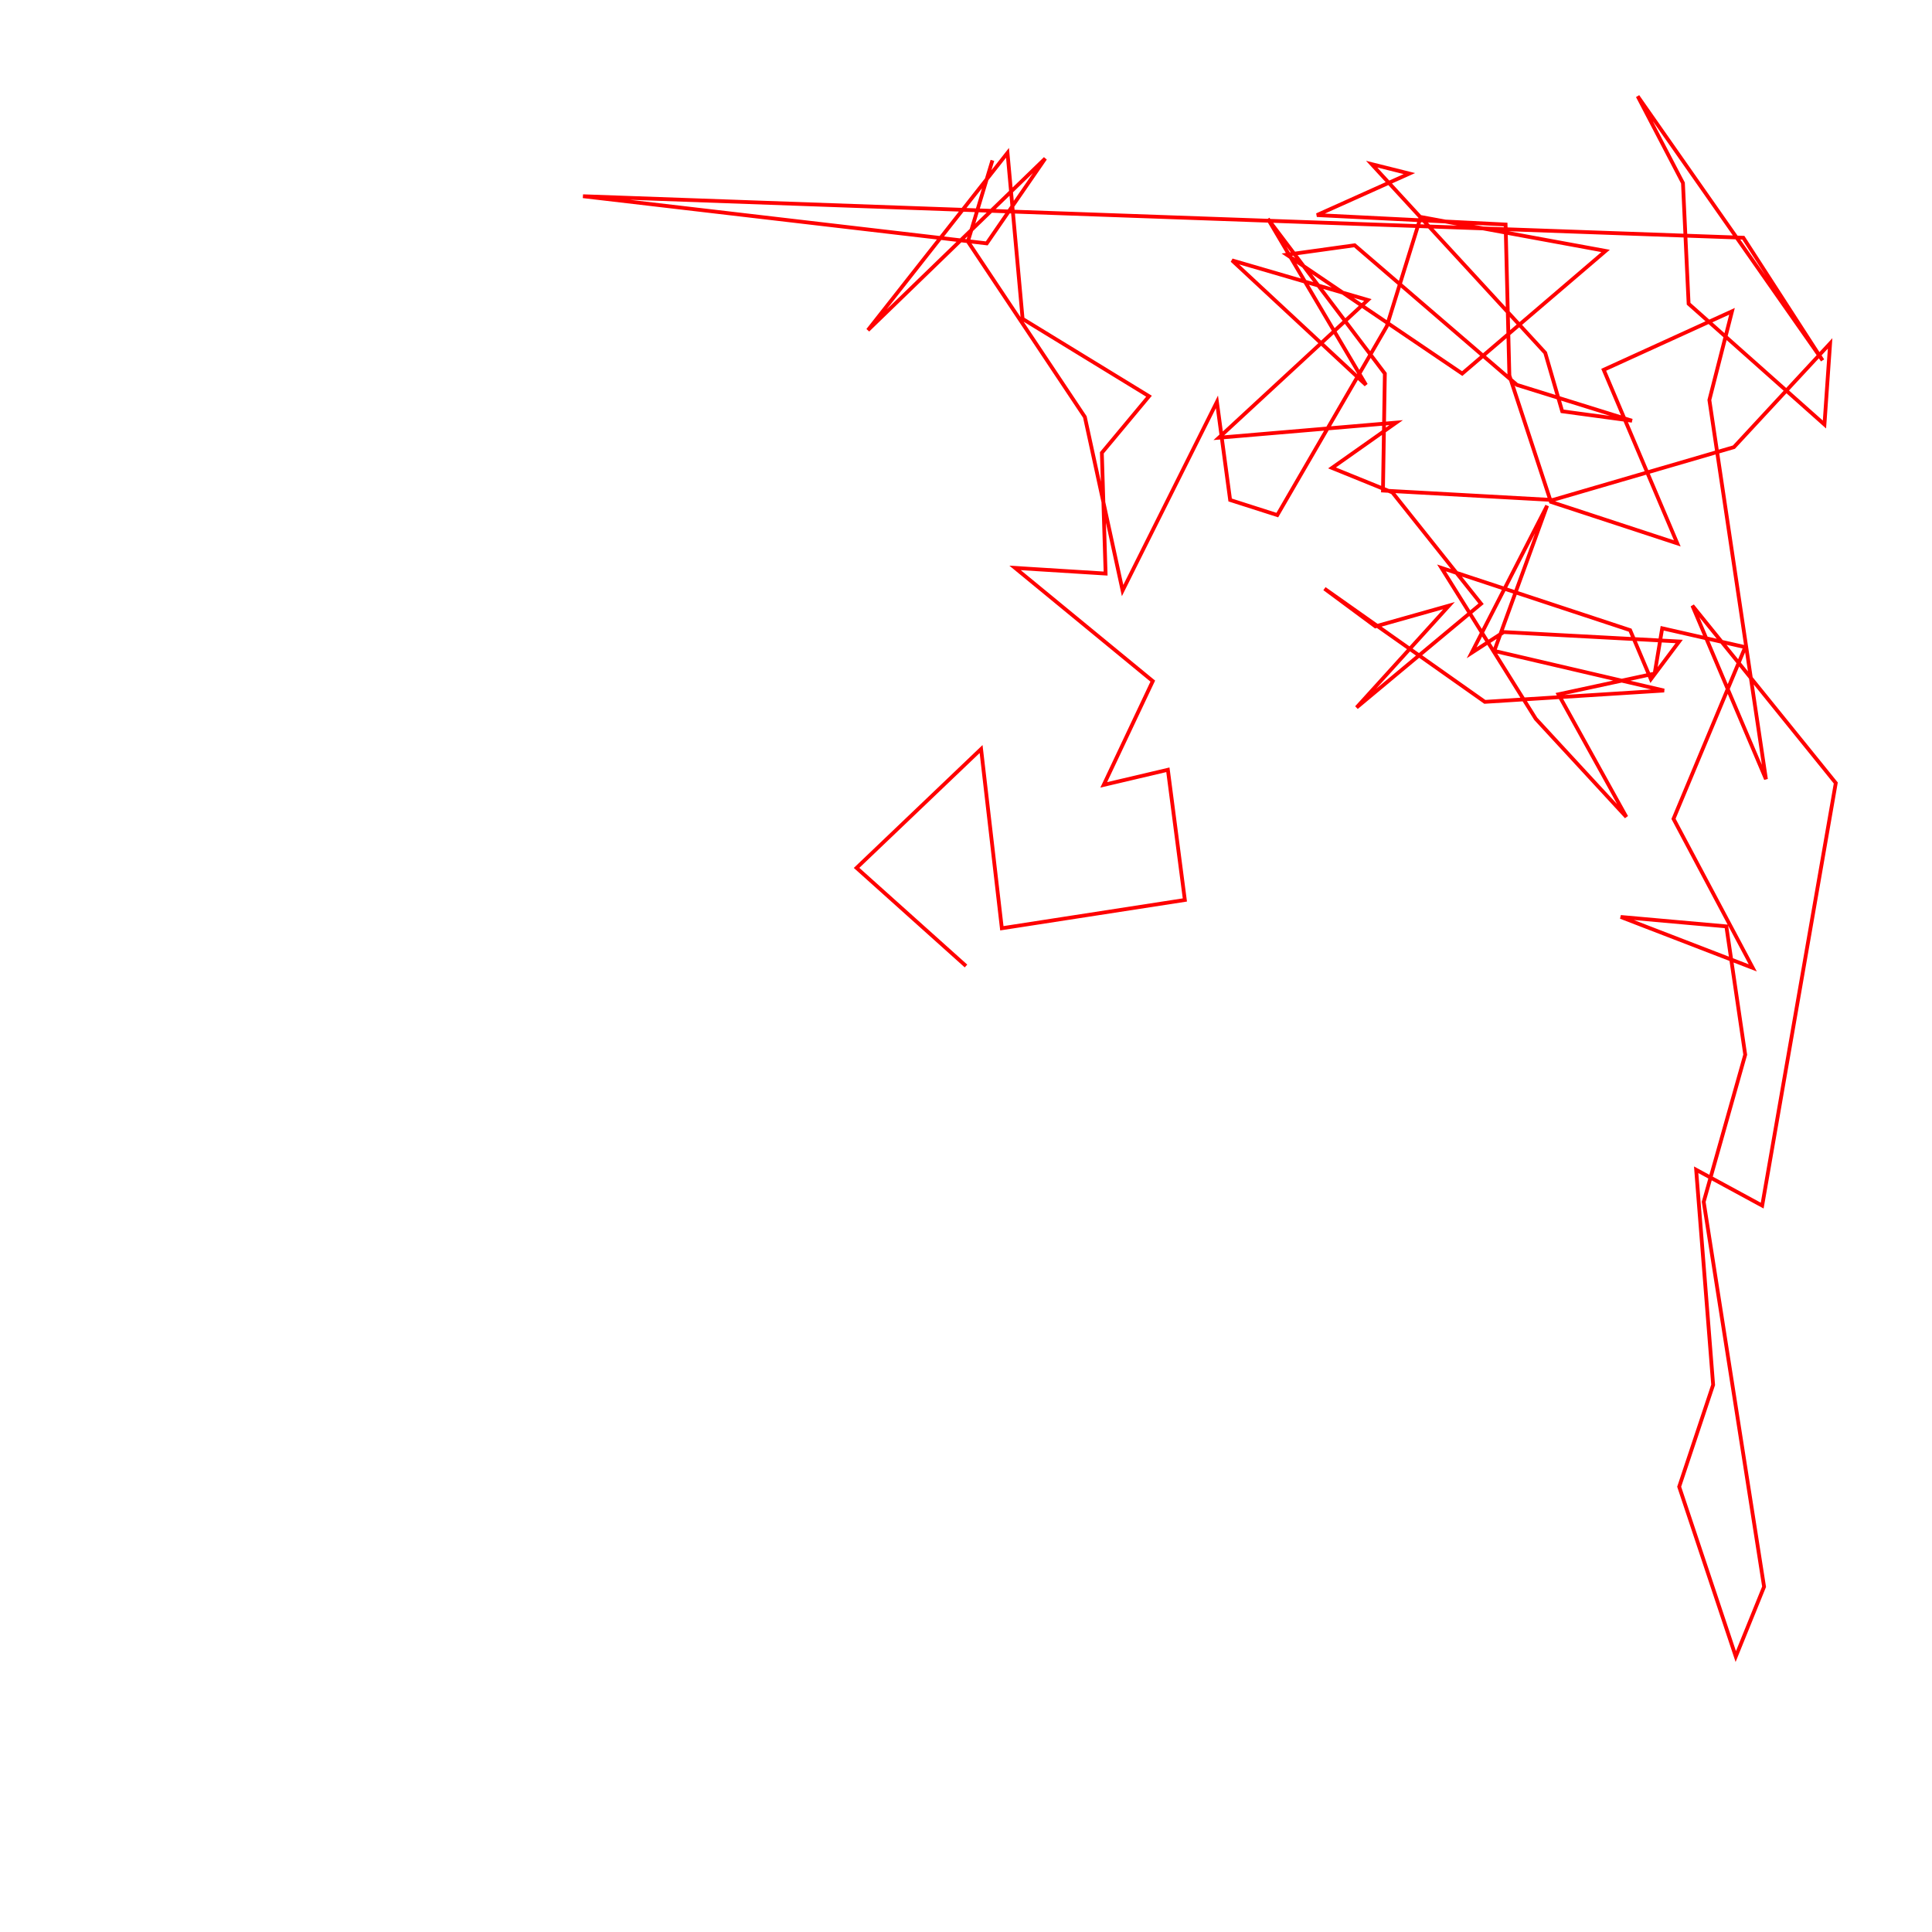
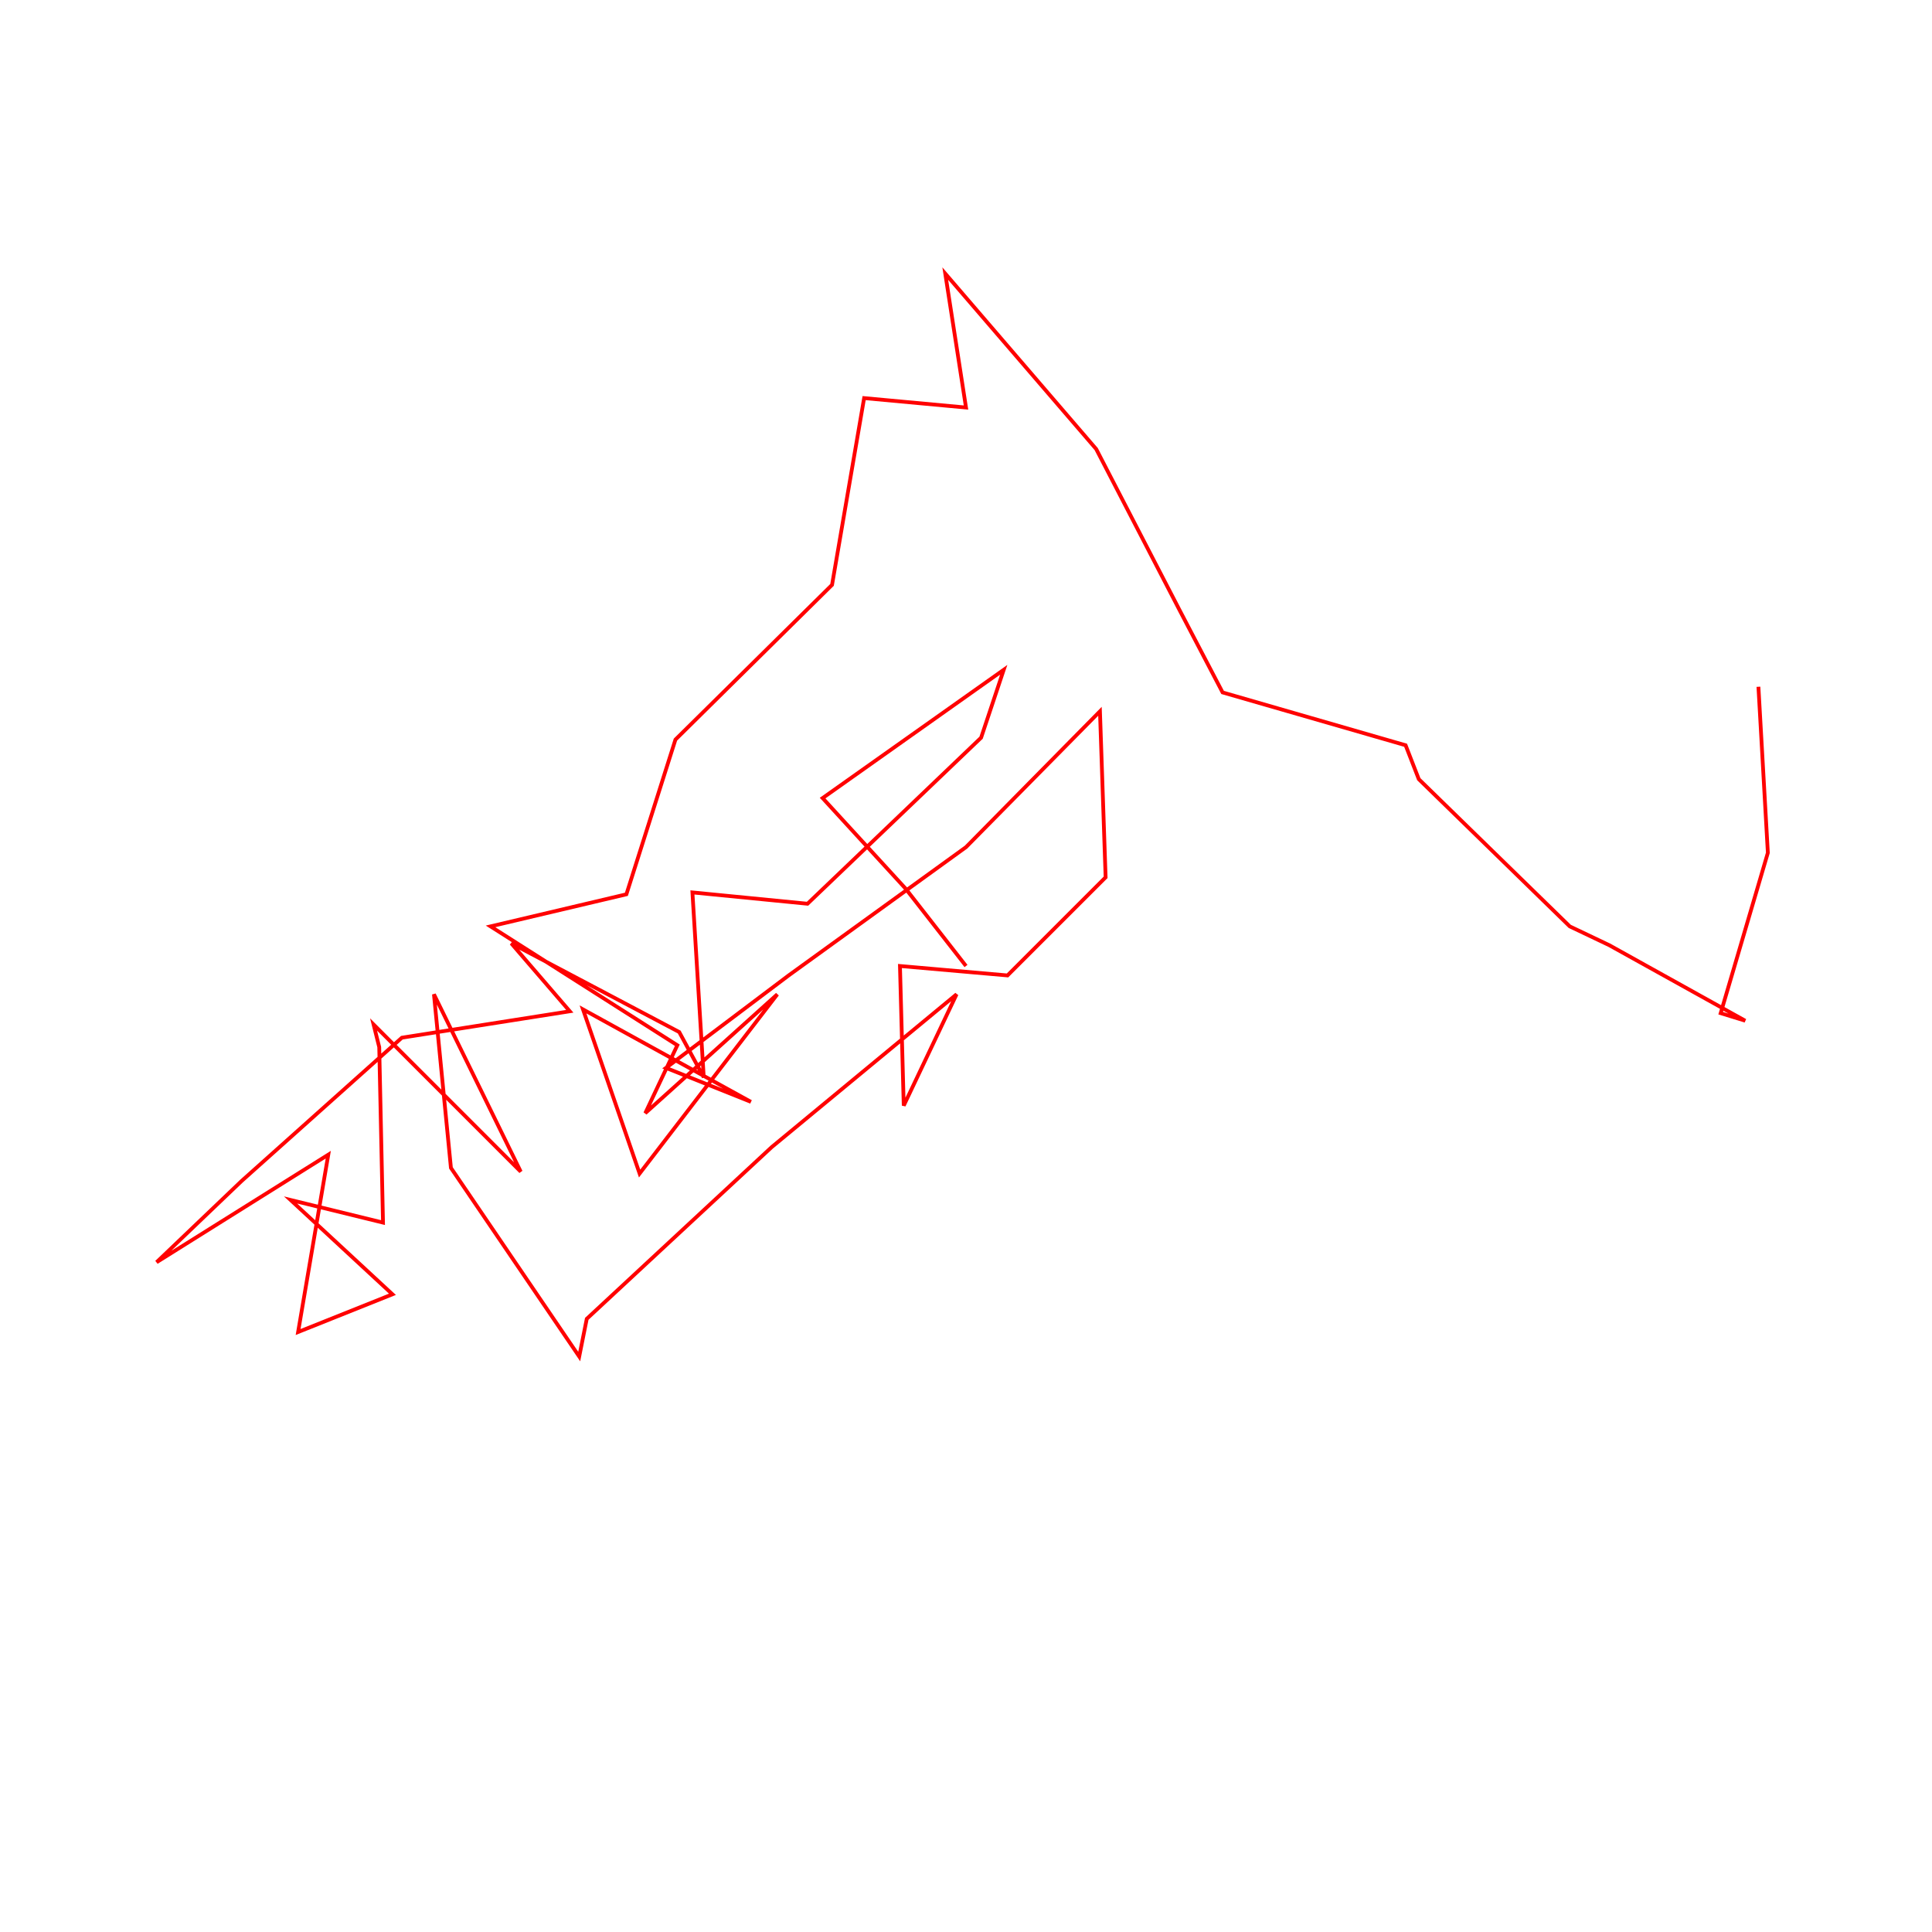
<svg xmlns="http://www.w3.org/2000/svg" width="1024" height="1024">
  <g id="g1" transform="scale(1,1) translate(0,0)">
-     <path fill="none" stroke="#ff0000" stroke-width="2" d="M512 512 454 460 520 397 531 492 628 477 619 408 585 416 611 361 538 301 586 304 584 240 609 210 542 169 534 81 460 175 554 84 523 129 309 104 924 126 966 191 868 51 892 97 895 161 967 225 970 182 919 237 823 265 733 260 734 198 672 116 724 204 653 138 725 159 646 232 740 224 706 248 738 261 785 320 719 375 768 321 729 332 702 312 787 372 882 366 792 345 820 268 780 346 797 335 890 340 875 360 864 334 764 301 814 381 862 433 826 368 877 357 881 333 925 343 887 434 929 513 859 486 915 491 925 559 903 637 935 841 920 878 890 788 908 734 899 620 934 639 973 415 897 321 936 413 906 212 918 165 850 196 889 288 822 266 800 199 798 119 698 114 747 92 727 87 819 187 828 218 865 223 804 204 718 130 682 135 775 198 851 133 753 115 735 173 677 273 652 265 645 213 595 313 575 221 513 128 526 85" />
+     <path fill="none" stroke="#ff0000" stroke-width="2" d="M512 512 480 471 436 423 532 355 520 391 428 479 367 473 373 571 360 547 271 500 302 536 213 550 128 626 83 669 174 612 158 706 208 686 154 636 203 648 201 555 198 543 276 621 230 527 239 619 307 719 311 699 409 608 507 527 479 586 477 512 534 517 586 465 583 377 512 449 418 517 353 566 398 584 309 535 339 622 412 527 342 590 359 554 260 491 332 474 358 392 441 310 458 211 512 216 501 145 581 238 625 323 648 367 745 395 752 413 832 491 853 501 925 541 912 537 937 452 932 364" />
  </g>
</svg>
